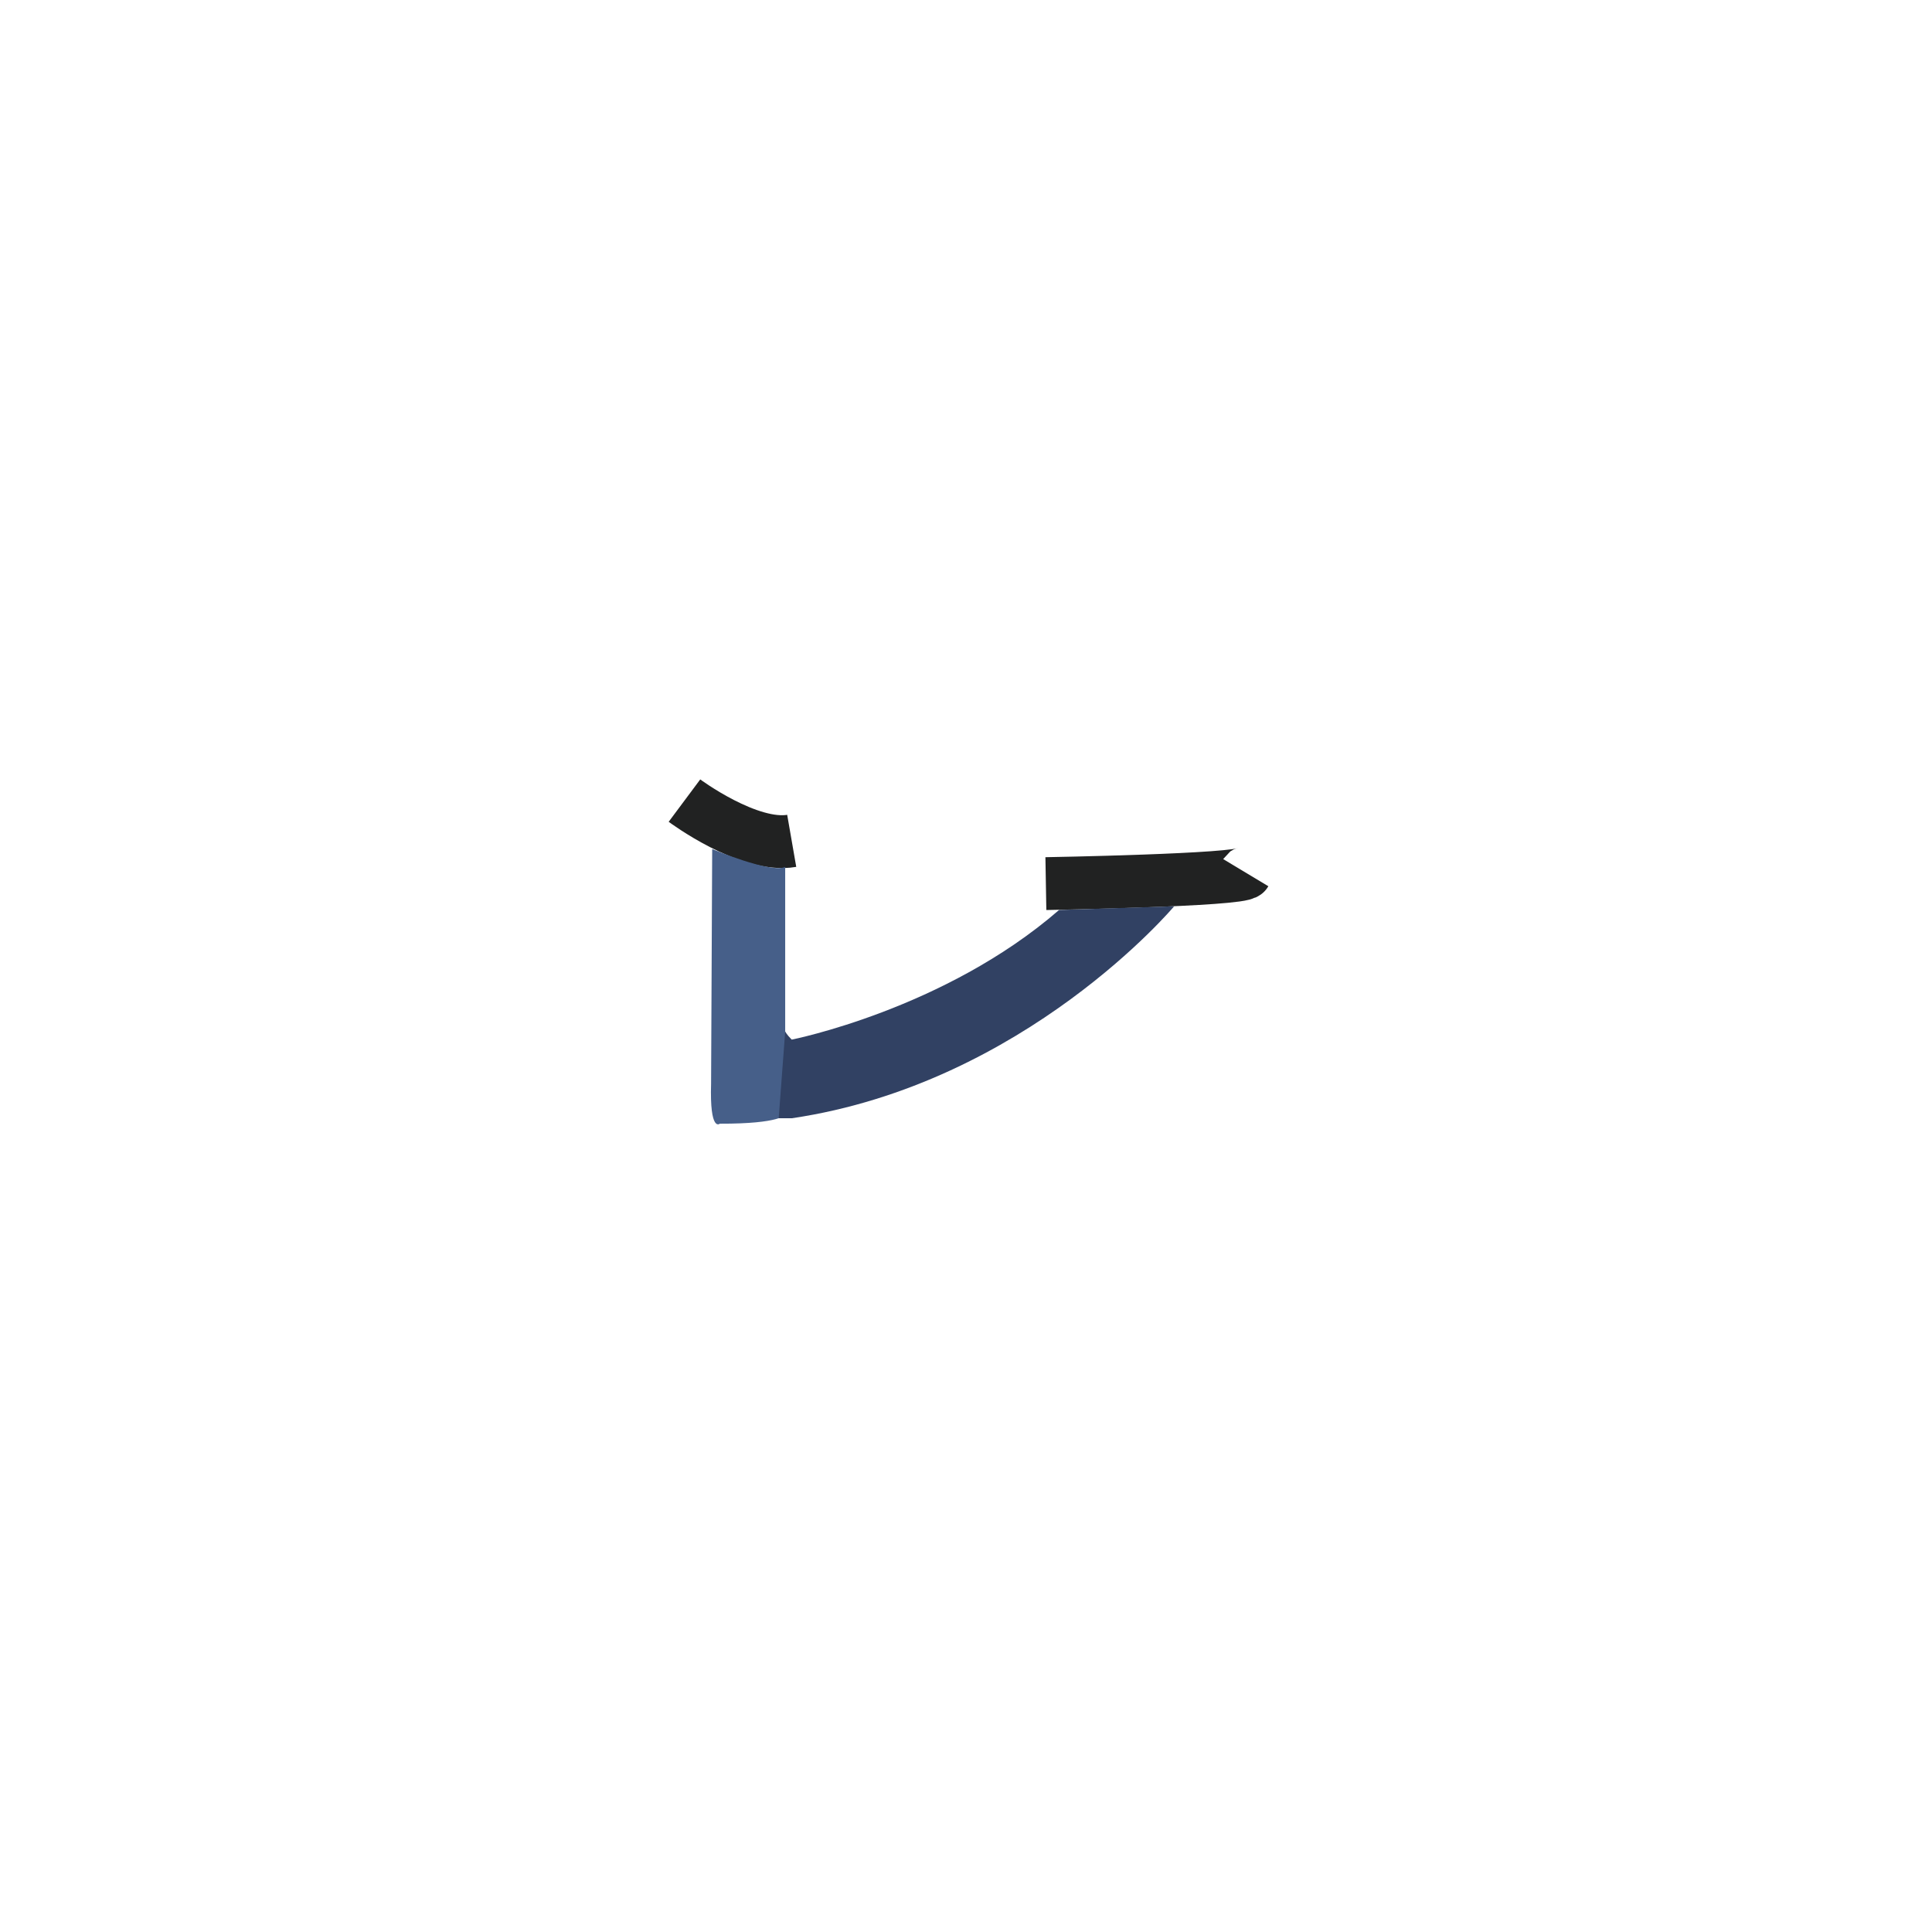
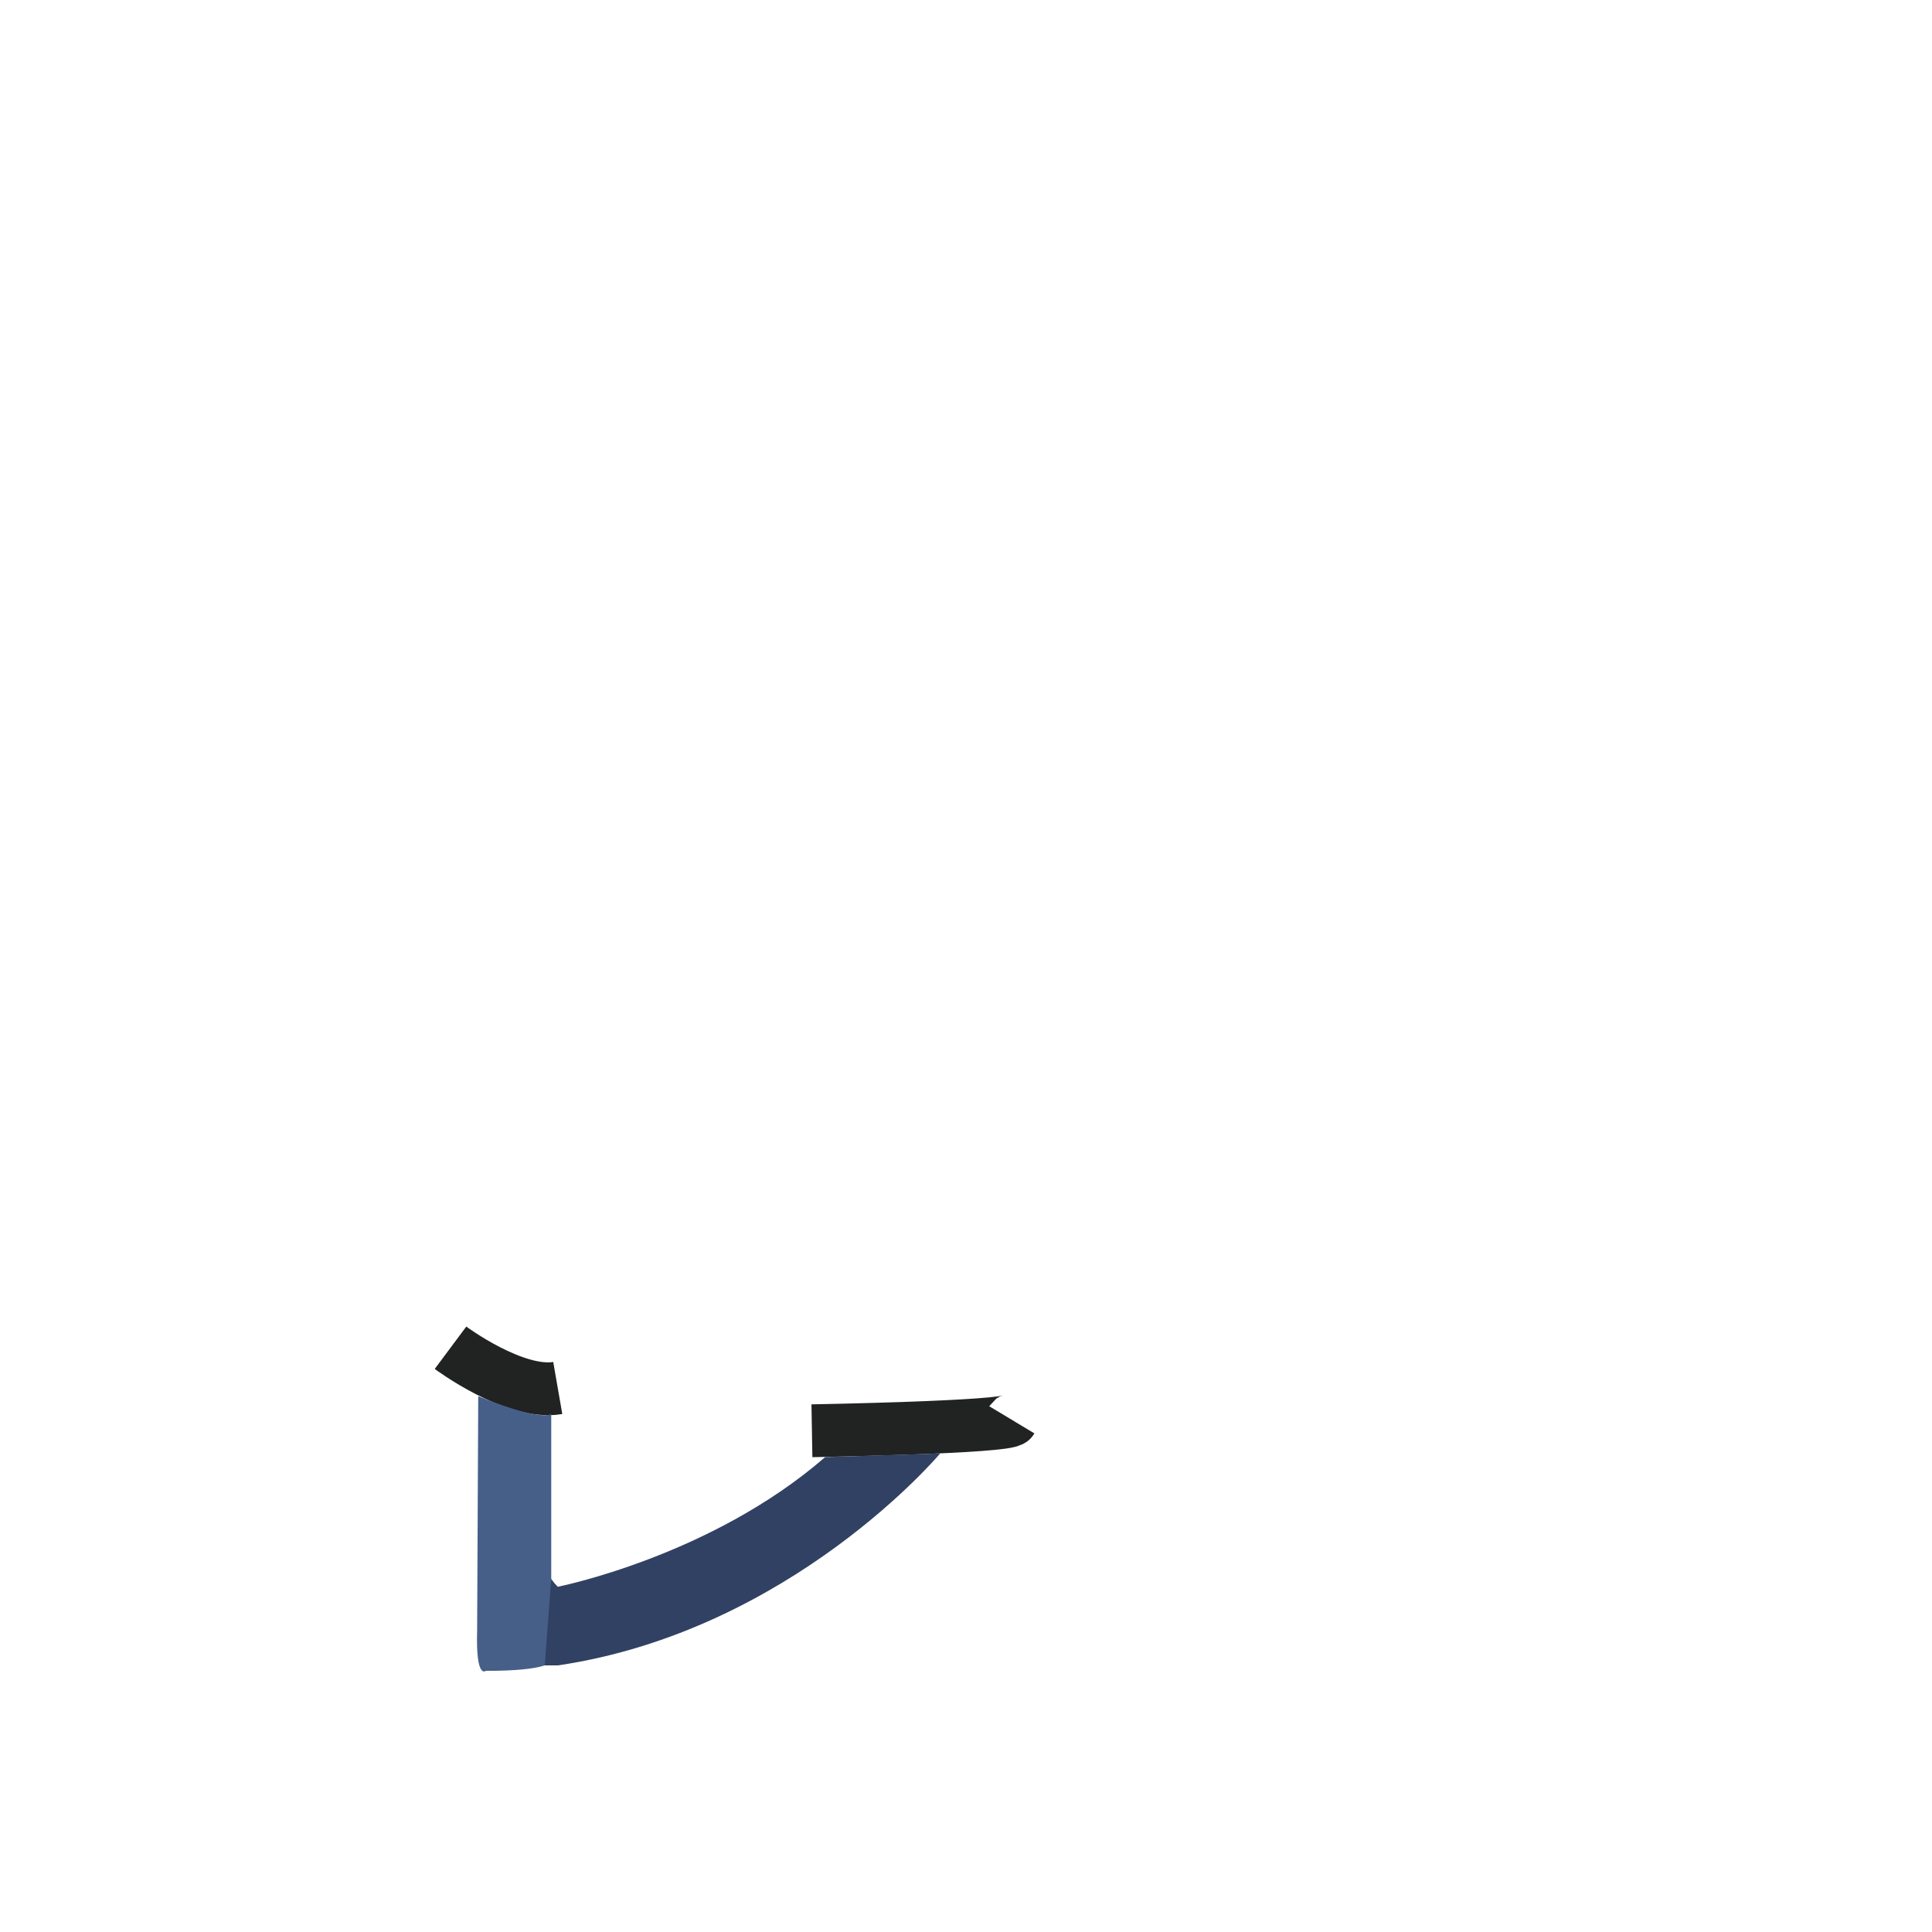
<svg xmlns="http://www.w3.org/2000/svg" version="1.1" id="Layer_1" x="0px" y="0px" width="512px" height="512px" viewBox="0 0 512 512" enable-background="new 0 0 512 512" xml:space="preserve">
-   <path fill="none" stroke="#212222" stroke-width="14" stroke-miterlimit="10" d="M181.39,212.167c0,0,16.989,12.654,28.423,10.666" />
-   <path fill="none" stroke="#212222" stroke-width="14" stroke-miterlimit="10" d="M277.168,234.167c0,0,51.782-0.895,52.984-2.895" />
-   <path fill="#465F89" d="M188.738,225c0,0,15.432,6.5,19.347,4.75v65.627c0,0-1.084,2.453-17.334,2.413c0,0-2.698,2.375-2.306-10.625  " />
-   <path fill="#314163" d="M208.085,273.344c0,0,0.375,0.828,1.728,2.164c0,0,40.52-7.997,70.858-34.359l30.496-0.981  c0,0-39.426,47.01-101.296,56.177h-3.508" />
+   <path fill="none" stroke="#212222" stroke-width="14" stroke-miterlimit="10" d="M119.39,357.167c0,0,16.989,12.654,28.423,10.666" />
+   <path fill="none" stroke="#212222" stroke-width="14" stroke-miterlimit="10" d="M215.168,379.167c0,0,51.782-0.895,52.984-2.895" />
+   <path fill="#465F89" d="M126.738,370c0,0,15.432,6.5,19.347,4.75v65.627c0,0-1.084,2.453-17.334,2.413c0,0-2.698,2.375-2.306-10.625  " />
+   <path fill="#314163" d="M146.085,418.344c0,0,0.375,0.828,1.728,2.164c0,0,40.52-7.997,70.858-34.359l30.496-0.981  c0,0-39.426,47.01-101.296,56.177h-3.508" />
</svg>
